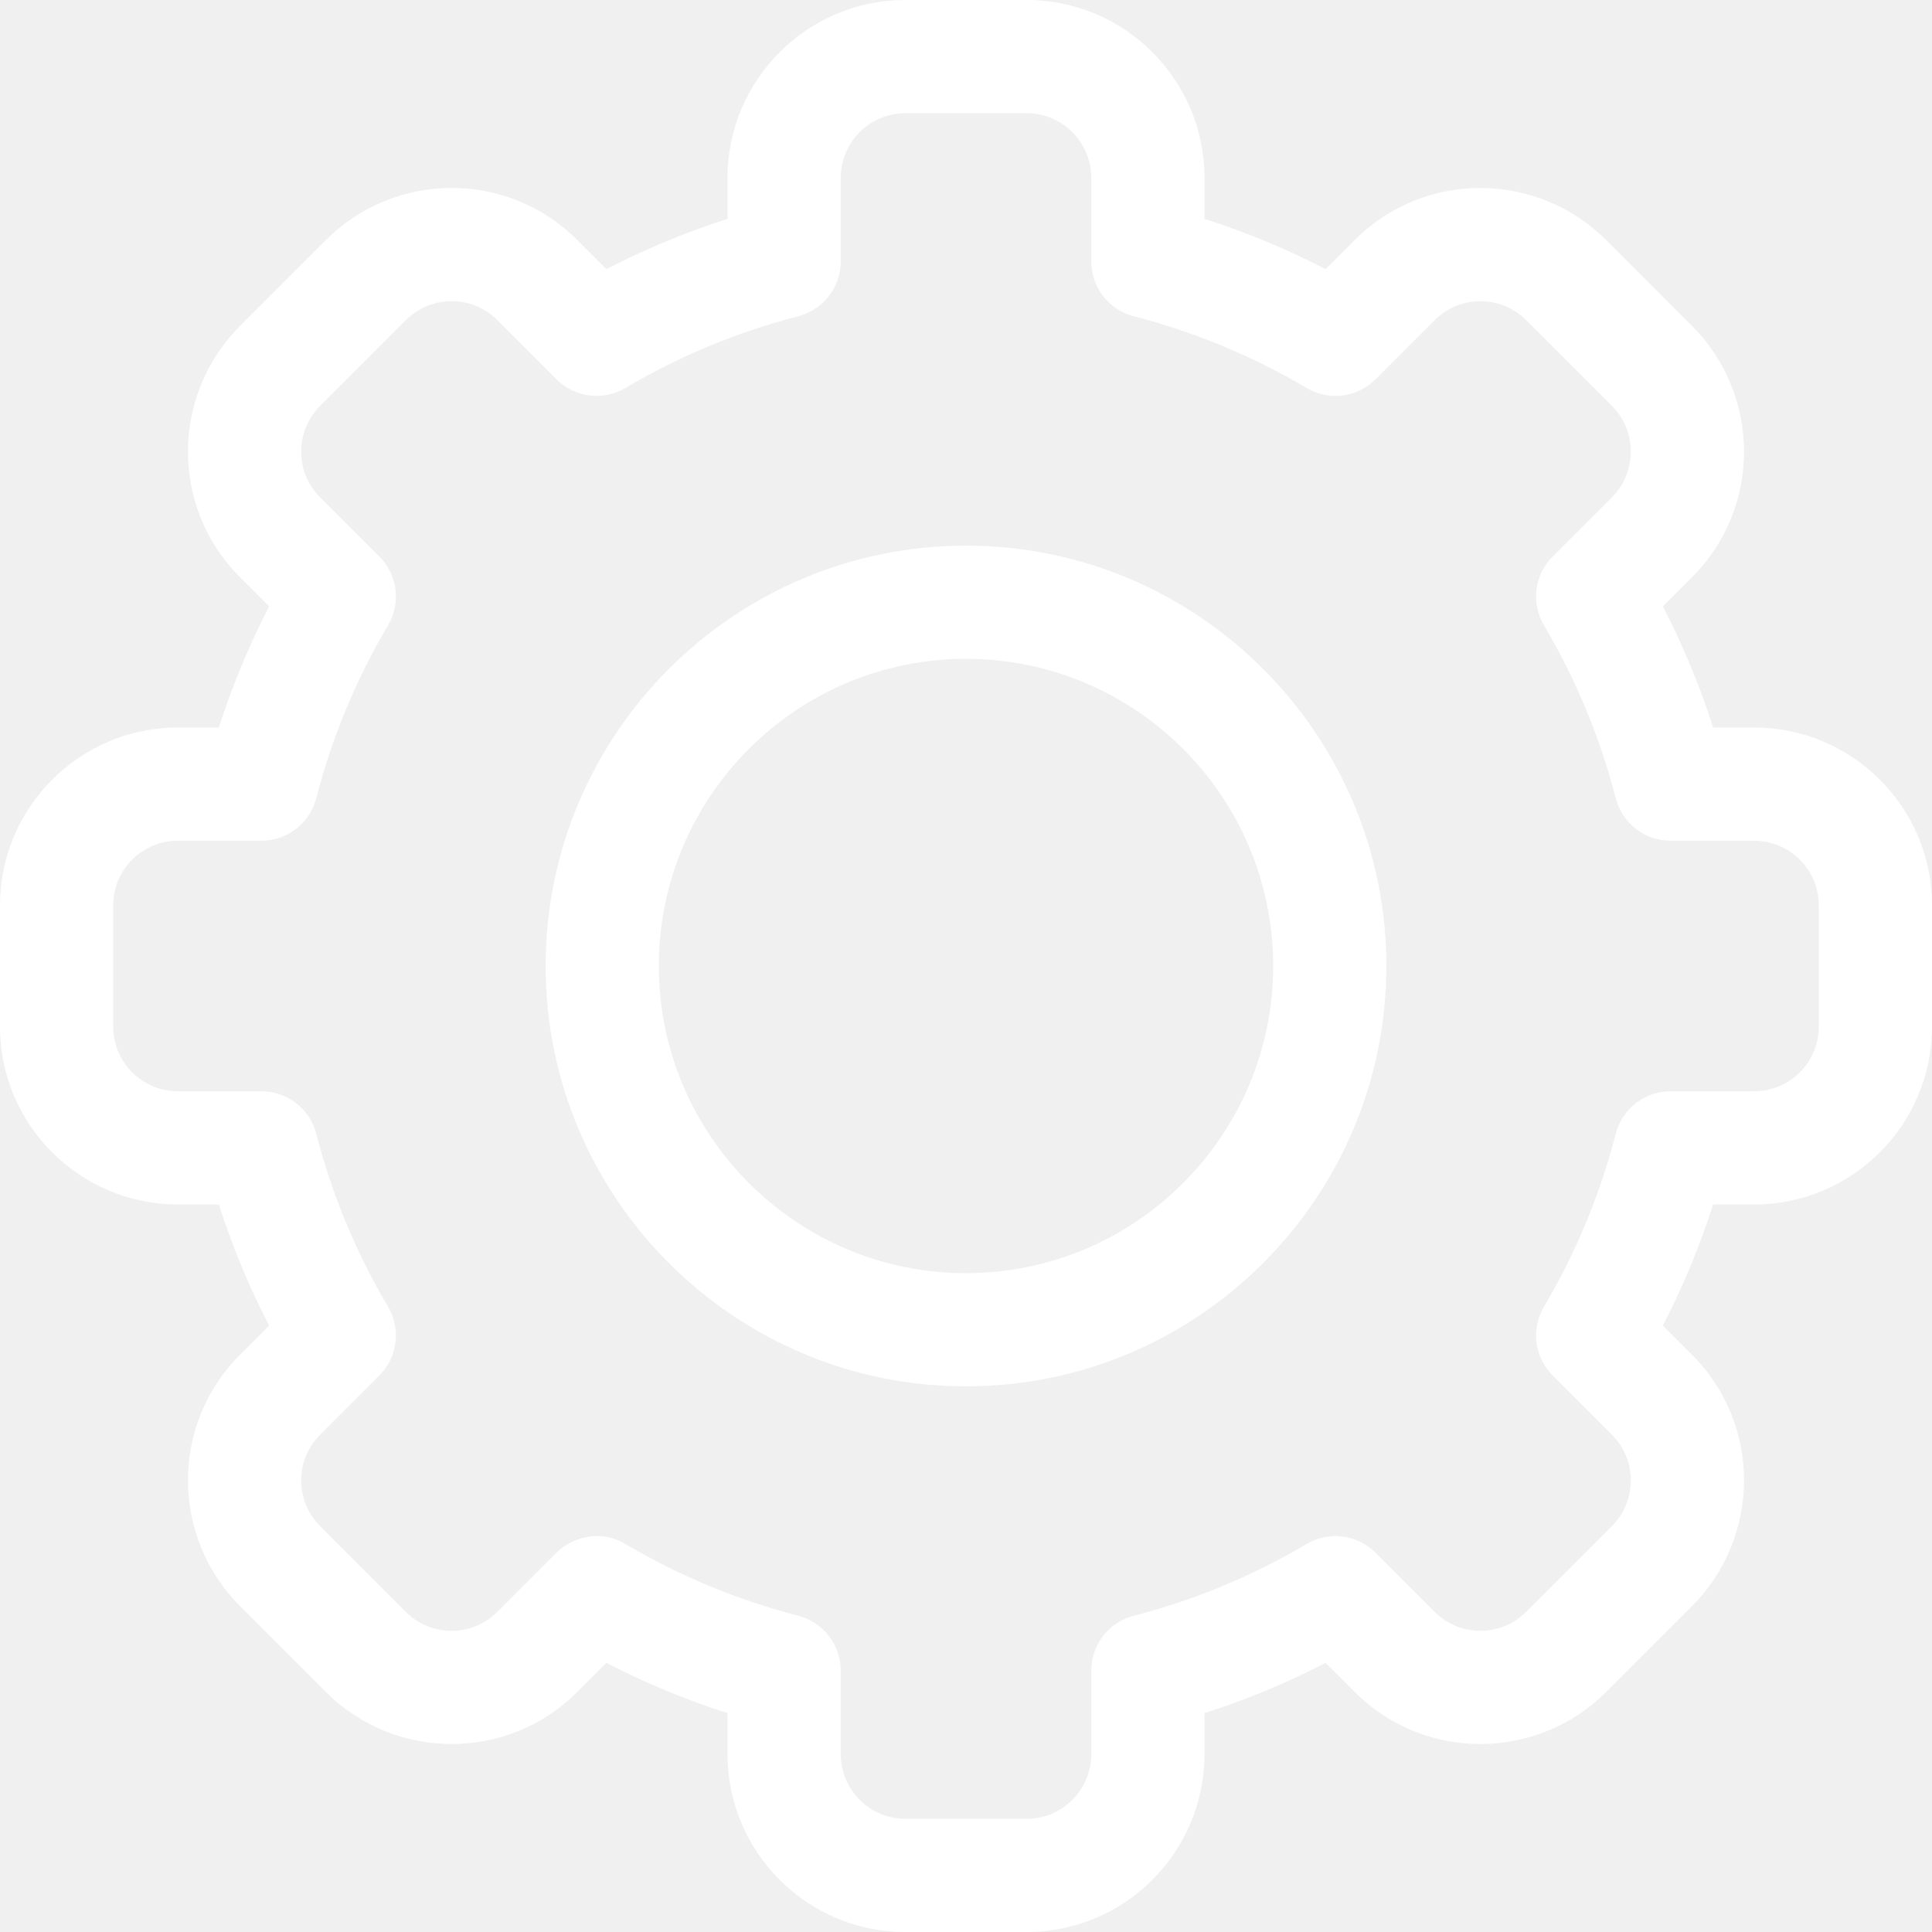
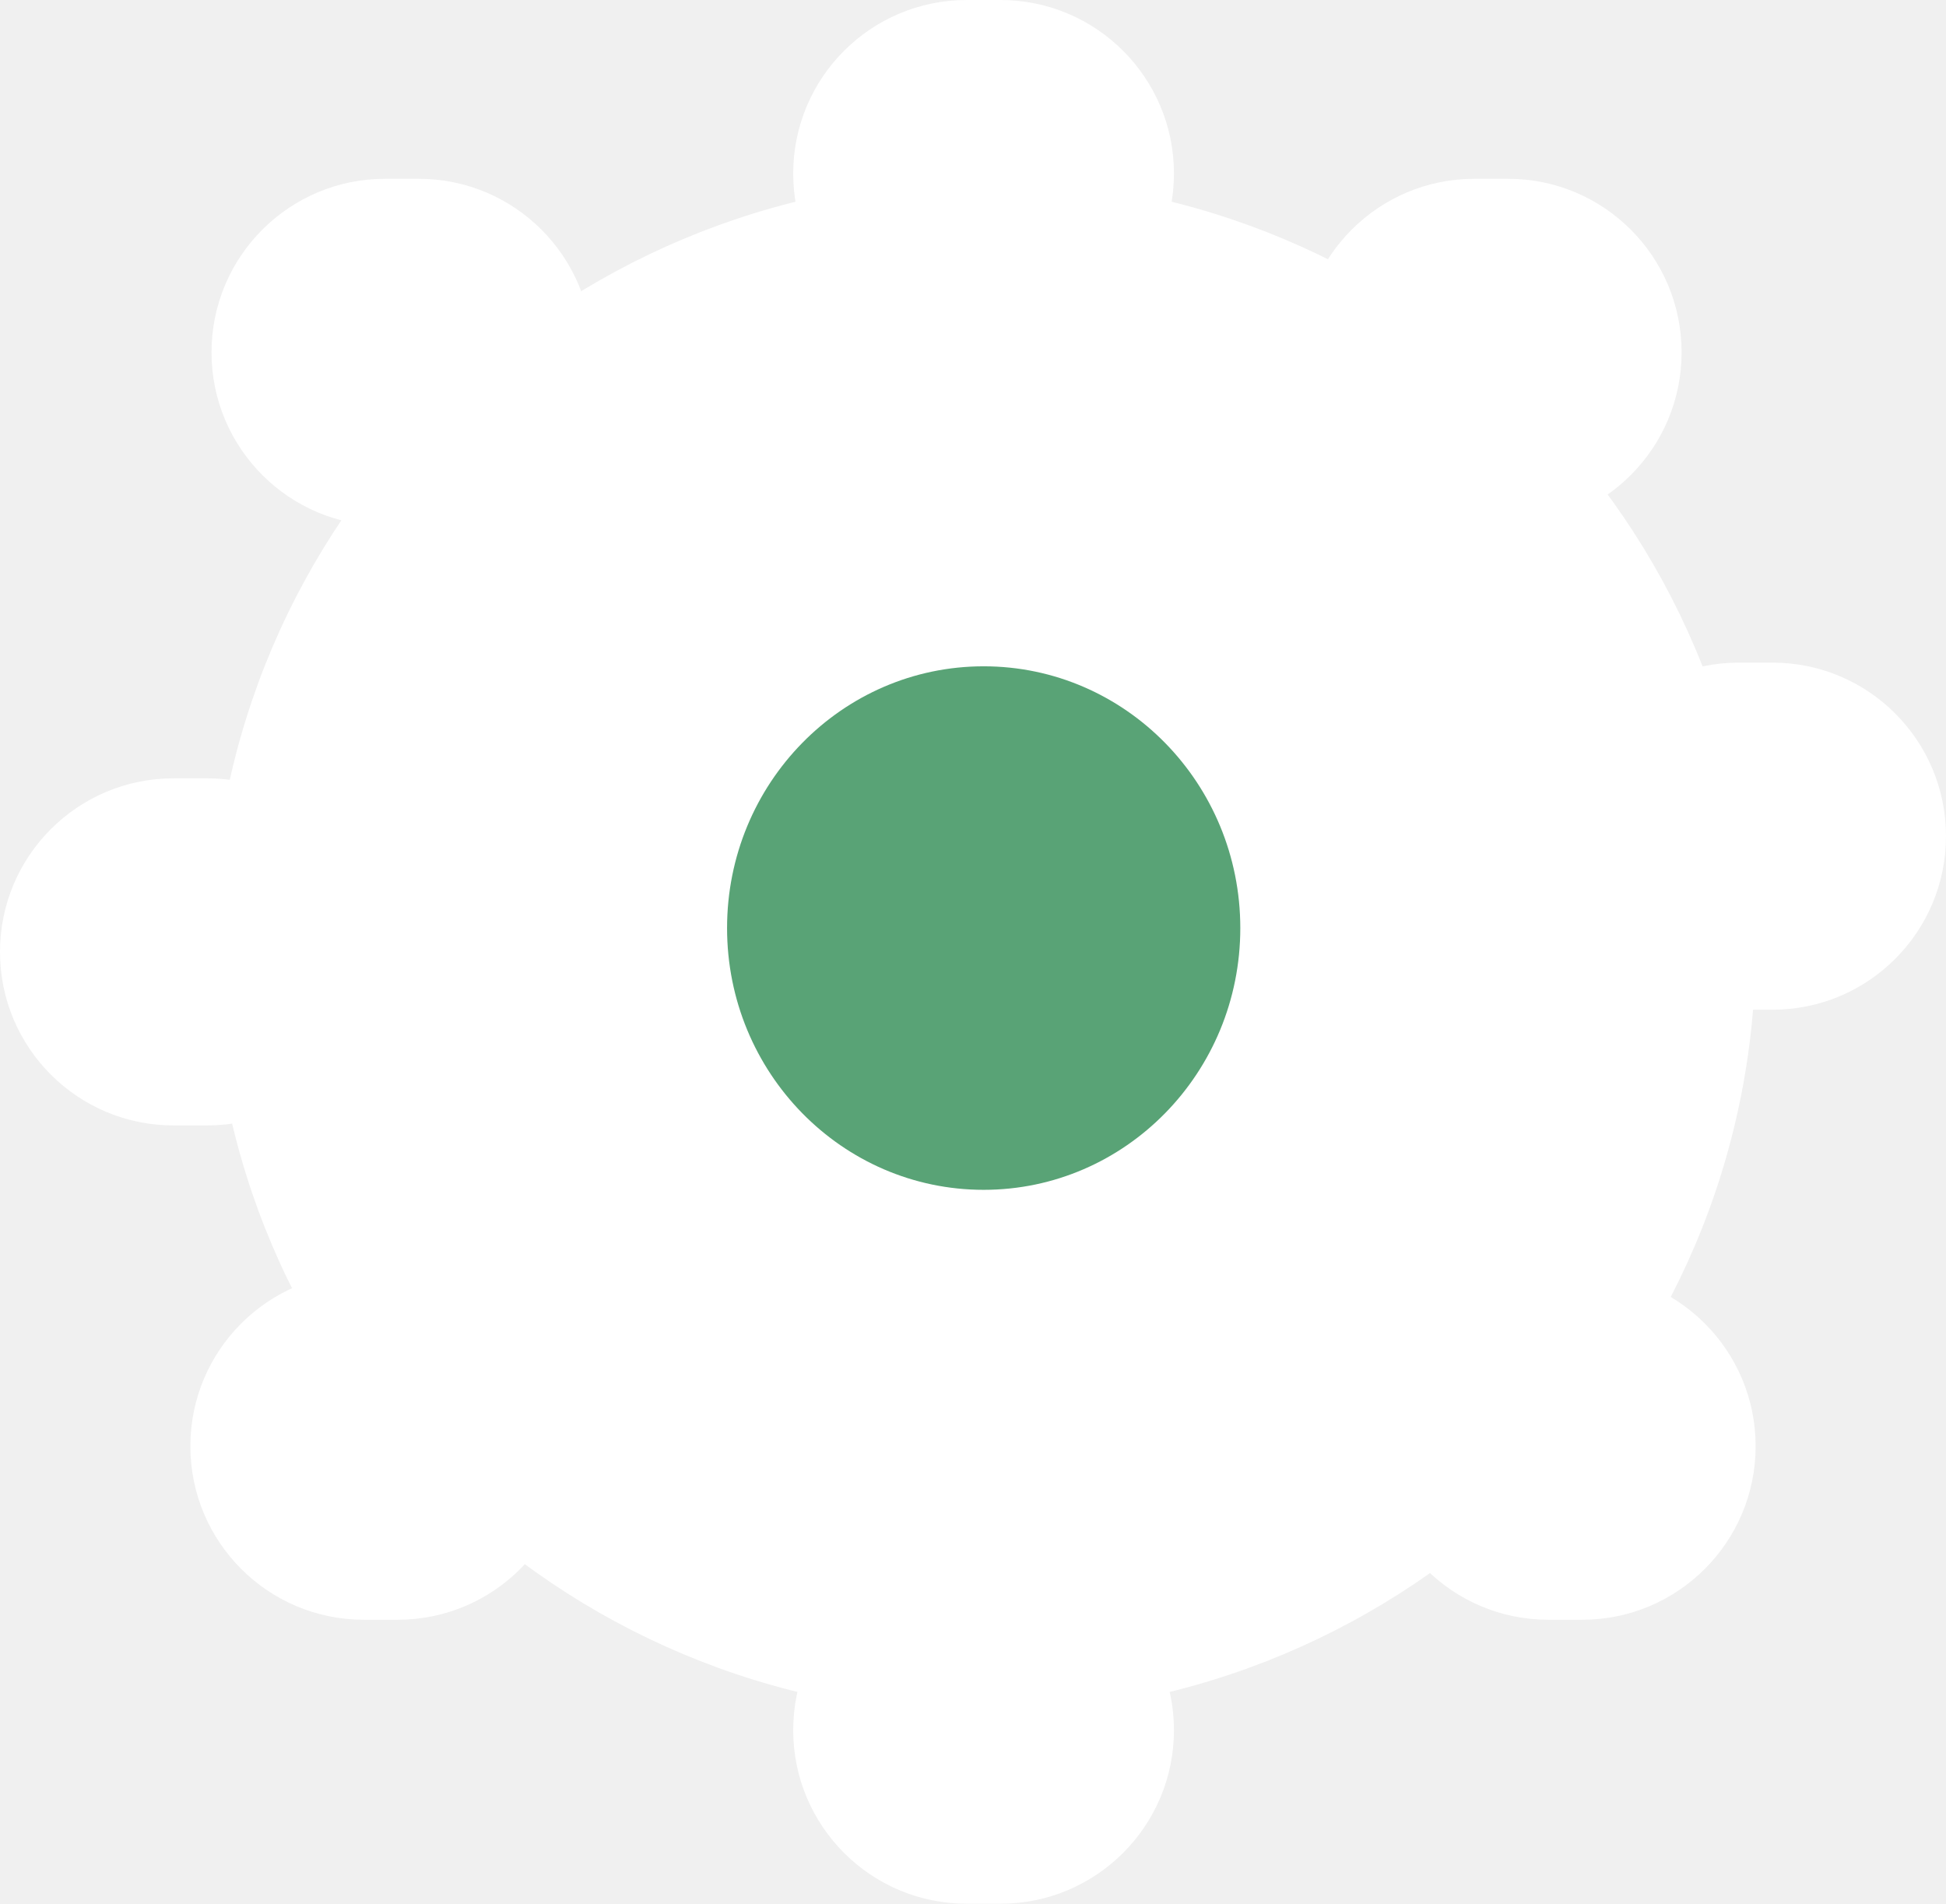
- <svg xmlns="http://www.w3.org/2000/svg" id="Layer_1" fill="white" enable-background="new 0 0 512 512" height="512" viewBox="0 0 512 512" width="512">
-   <path d="m272.066 512h-32.133c-25.989 0-47.134-21.144-47.134-47.133v-10.871c-11.049-3.53-21.784-7.986-32.097-13.323l-7.704 7.704c-18.659 18.682-48.548 18.134-66.665-.007l-22.711-22.71c-18.149-18.129-18.671-48.008.006-66.665l7.698-7.698c-5.337-10.313-9.792-21.046-13.323-32.097h-10.87c-25.988 0-47.133-21.144-47.133-47.133v-32.134c0-25.989 21.145-47.133 47.134-47.133h10.87c3.531-11.05 7.986-21.784 13.323-32.097l-7.704-7.703c-18.666-18.646-18.151-48.528.006-66.665l22.713-22.712c18.159-18.184 48.041-18.638 66.664.006l7.697 7.697c10.313-5.336 21.048-9.792 32.097-13.323v-10.87c0-25.989 21.144-47.133 47.134-47.133h32.133c25.989 0 47.133 21.144 47.133 47.133v10.871c11.049 3.53 21.784 7.986 32.097 13.323l7.704-7.704c18.659-18.682 48.548-18.134 66.665.007l22.711 22.71c18.149 18.129 18.671 48.008-.006 66.665l-7.698 7.698c5.337 10.313 9.792 21.046 13.323 32.097h10.87c25.989 0 47.134 21.144 47.134 47.133v32.134c0 25.989-21.145 47.133-47.134 47.133h-10.87c-3.531 11.05-7.986 21.784-13.323 32.097l7.704 7.704c18.666 18.646 18.151 48.528-.006 66.665l-22.713 22.712c-18.159 18.184-48.041 18.638-66.664-.006l-7.697-7.697c-10.313 5.336-21.048 9.792-32.097 13.323v10.871c0 25.987-21.144 47.131-47.134 47.131zm-106.349-102.83c14.327 8.473 29.747 14.874 45.831 19.025 6.624 1.709 11.252 7.683 11.252 14.524v22.148c0 9.447 7.687 17.133 17.134 17.133h32.133c9.447 0 17.134-7.686 17.134-17.133v-22.148c0-6.841 4.628-12.815 11.252-14.524 16.084-4.151 31.504-10.552 45.831-19.025 5.895-3.486 13.4-2.538 18.243 2.305l15.688 15.689c6.764 6.772 17.626 6.615 24.224.007l22.727-22.726c6.582-6.574 6.802-17.438.006-24.225l-15.695-15.695c-4.842-4.842-5.79-12.348-2.305-18.242 8.473-14.326 14.873-29.746 19.024-45.831 1.71-6.624 7.684-11.251 14.524-11.251h22.147c9.447 0 17.134-7.686 17.134-17.133v-32.134c0-9.447-7.687-17.133-17.134-17.133h-22.147c-6.841 0-12.814-4.628-14.524-11.251-4.151-16.085-10.552-31.505-19.024-45.831-3.485-5.894-2.537-13.4 2.305-18.242l15.689-15.689c6.782-6.774 6.605-17.634.006-24.225l-22.725-22.725c-6.587-6.596-17.451-6.789-24.225-.006l-15.694 15.695c-4.842 4.843-12.35 5.791-18.243 2.305-14.327-8.473-29.747-14.874-45.831-19.025-6.624-1.709-11.252-7.683-11.252-14.524v-22.15c0-9.447-7.687-17.133-17.134-17.133h-32.133c-9.447 0-17.134 7.686-17.134 17.133v22.148c0 6.841-4.628 12.815-11.252 14.524-16.084 4.151-31.504 10.552-45.831 19.025-5.896 3.485-13.401 2.537-18.243-2.305l-15.688-15.689c-6.764-6.772-17.627-6.615-24.224-.007l-22.727 22.726c-6.582 6.574-6.802 17.437-.006 24.225l15.695 15.695c4.842 4.842 5.79 12.348 2.305 18.242-8.473 14.326-14.873 29.746-19.024 45.831-1.71 6.624-7.684 11.251-14.524 11.251h-22.148c-9.447.001-17.134 7.687-17.134 17.134v32.134c0 9.447 7.687 17.133 17.134 17.133h22.147c6.841 0 12.814 4.628 14.524 11.251 4.151 16.085 10.552 31.505 19.024 45.831 3.485 5.894 2.537 13.4-2.305 18.242l-15.689 15.689c-6.782 6.774-6.605 17.634-.006 24.225l22.725 22.725c6.587 6.596 17.451 6.789 24.225.006l15.694-15.695c3.568-3.567 10.991-6.594 18.244-2.304z" />
-   <path d="m256 367.4c-61.427 0-111.4-49.974-111.4-111.4s49.973-111.4 111.4-111.4 111.4 49.974 111.4 111.4-49.973 111.4-111.4 111.4zm0-192.8c-44.885 0-81.4 36.516-81.4 81.4s36.516 81.4 81.4 81.4 81.4-36.516 81.4-81.4-36.515-81.4-81.4-81.4z" />
+ <svg xmlns="http://www.w3.org/2000/svg" width="92" height="90" viewBox="0 0 92 90" fill="none">
+   <ellipse cx="46.5" cy="44.751" rx="36.5" ry="36.298" fill="white" />
+   <rect x="37.5" width="18" height="16.409" rx="8.204" fill="white" />
+   <rect x="61.5" y="8.453" width="18" height="16.409" rx="8.204" fill="white" />
+   <rect x="10" y="8.453" width="18" height="16.409" rx="8.204" fill="white" />
+   <rect y="36.796" width="18" height="16.409" rx="8.204" fill="white" />
+   <rect x="9" y="60.166" width="18" height="16.409" rx="8.204" fill="white" />
+   <rect x="37.5" y="73.591" width="18" height="16.409" rx="8.204" fill="white" />
+   <rect x="65" y="60.166" width="18" height="16.409" rx="8.204" fill="white" />
+   <rect x="74" y="31.326" width="18" height="16.409" rx="8.204" fill="white" />
+   <ellipse cx="46.505" cy="43.875" rx="12.132" ry="12.375" fill="#59A376" />
</svg>
